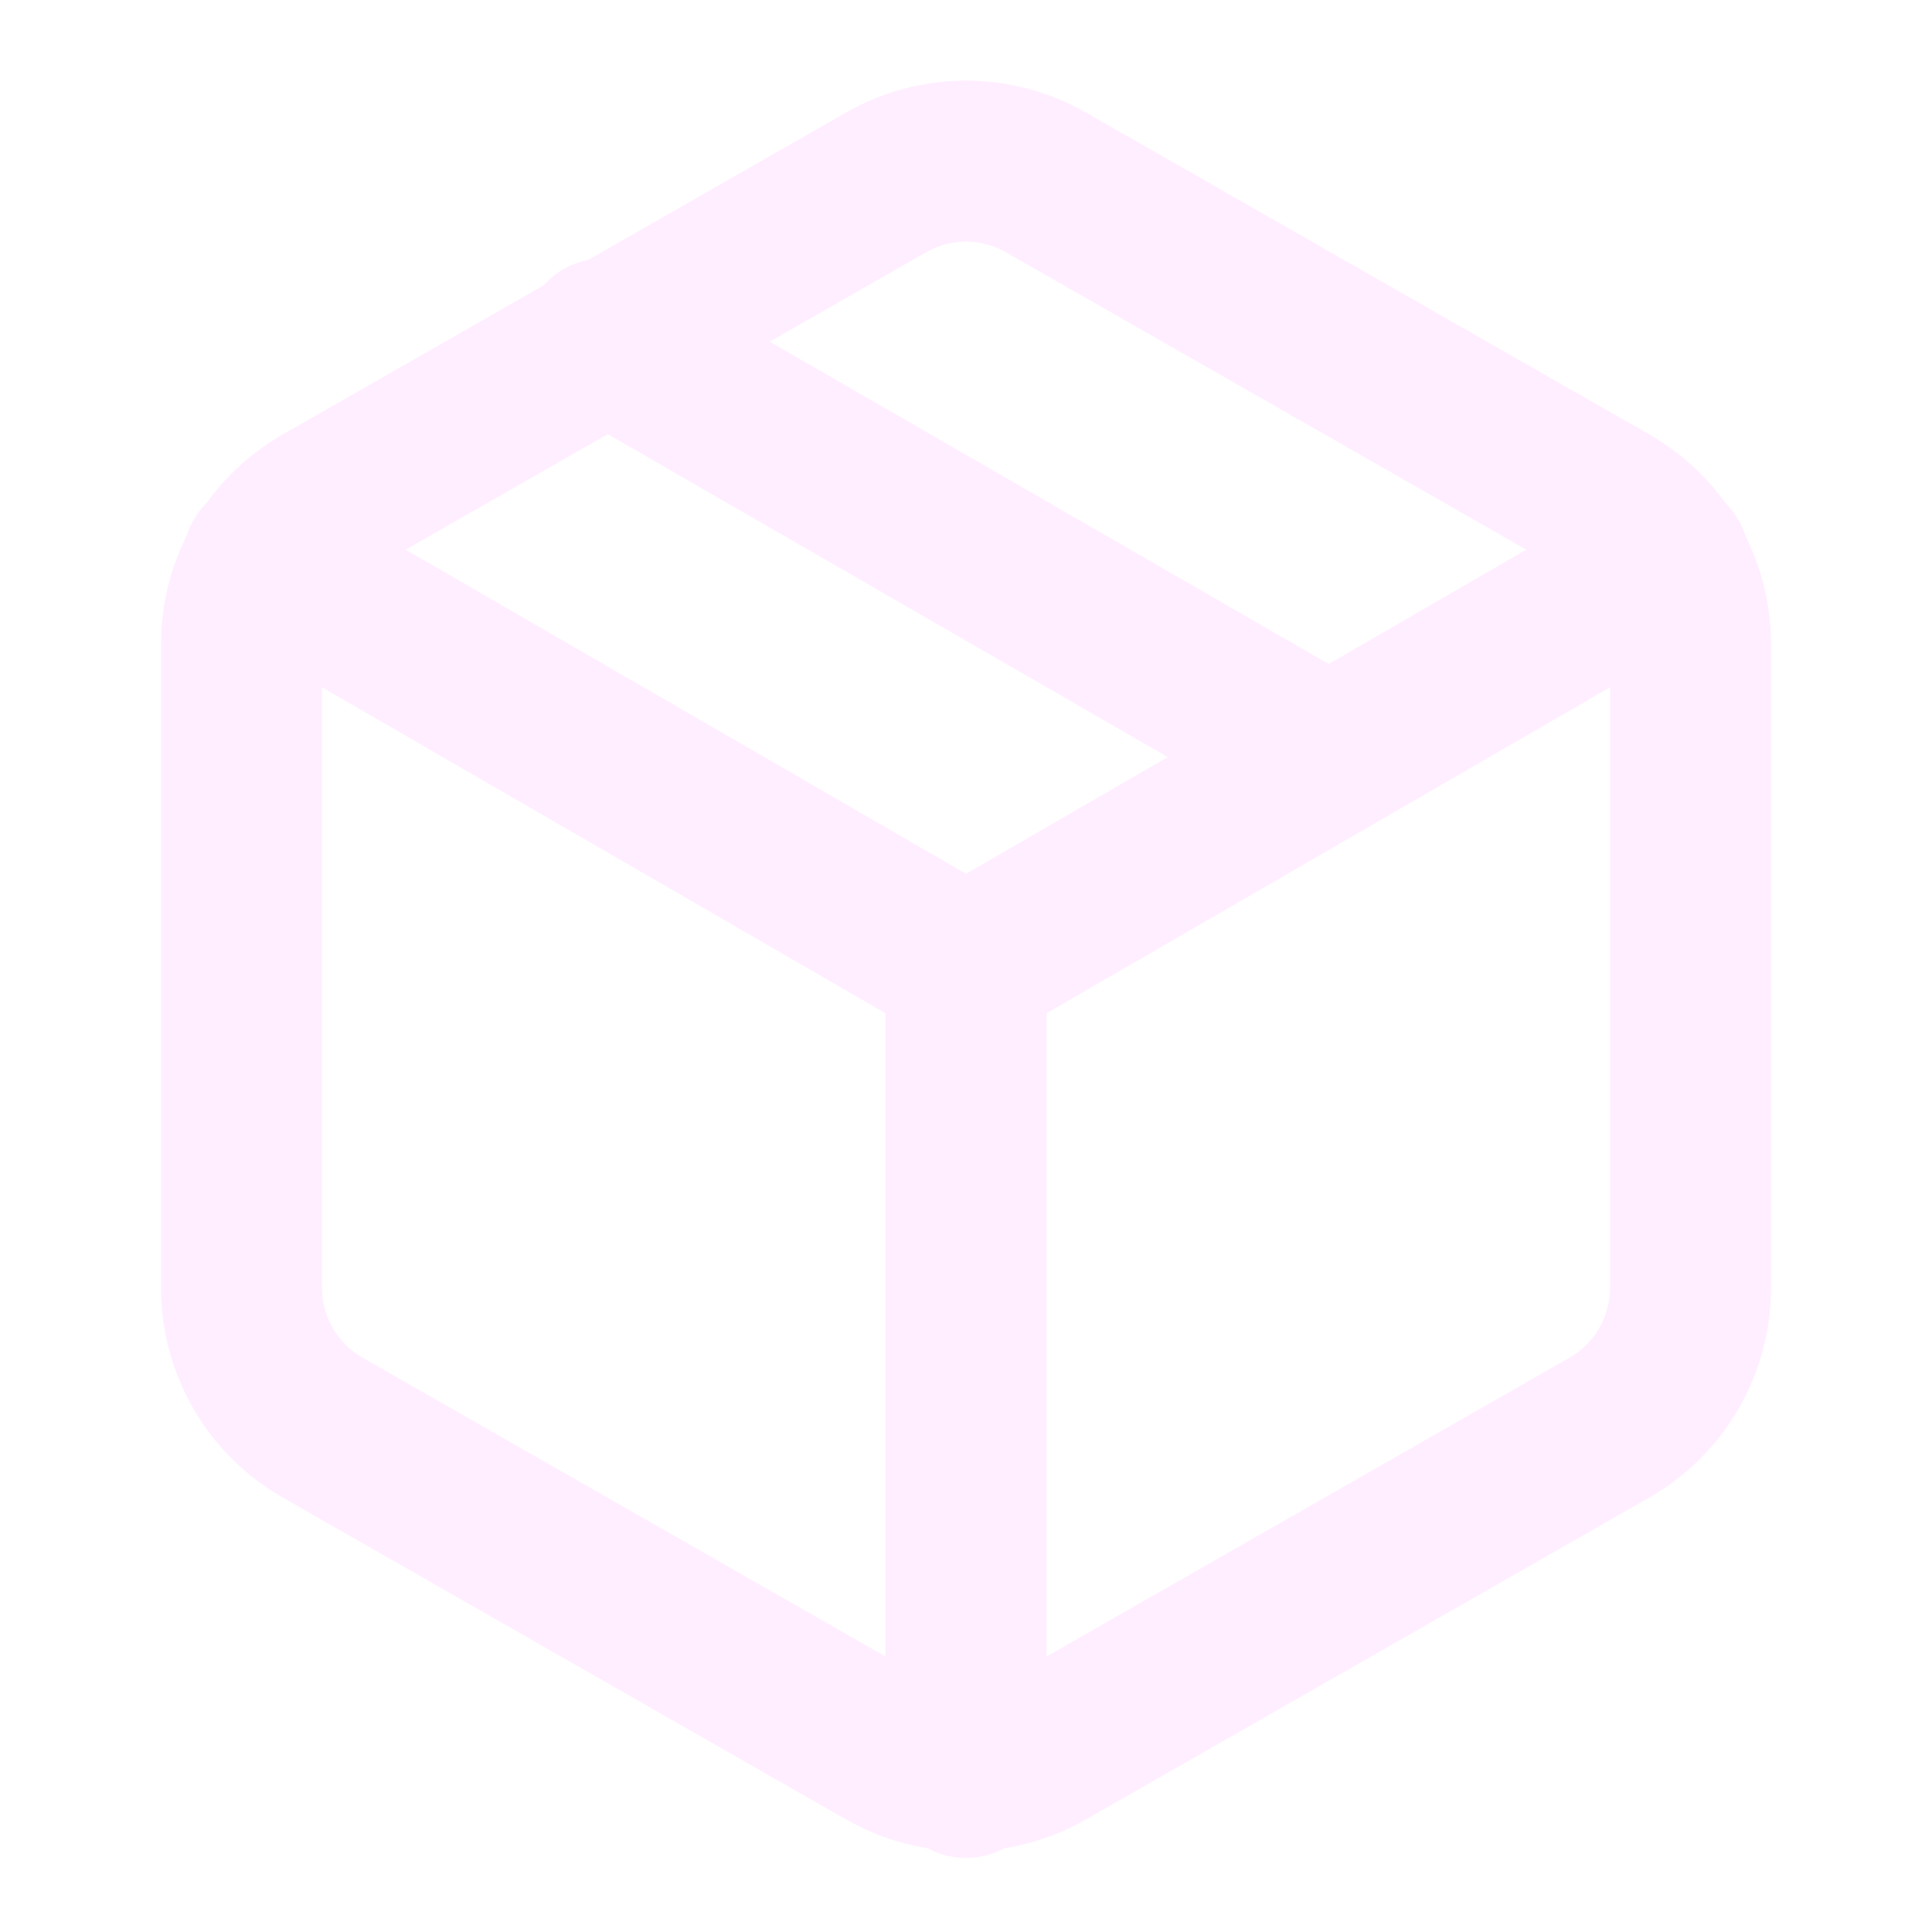
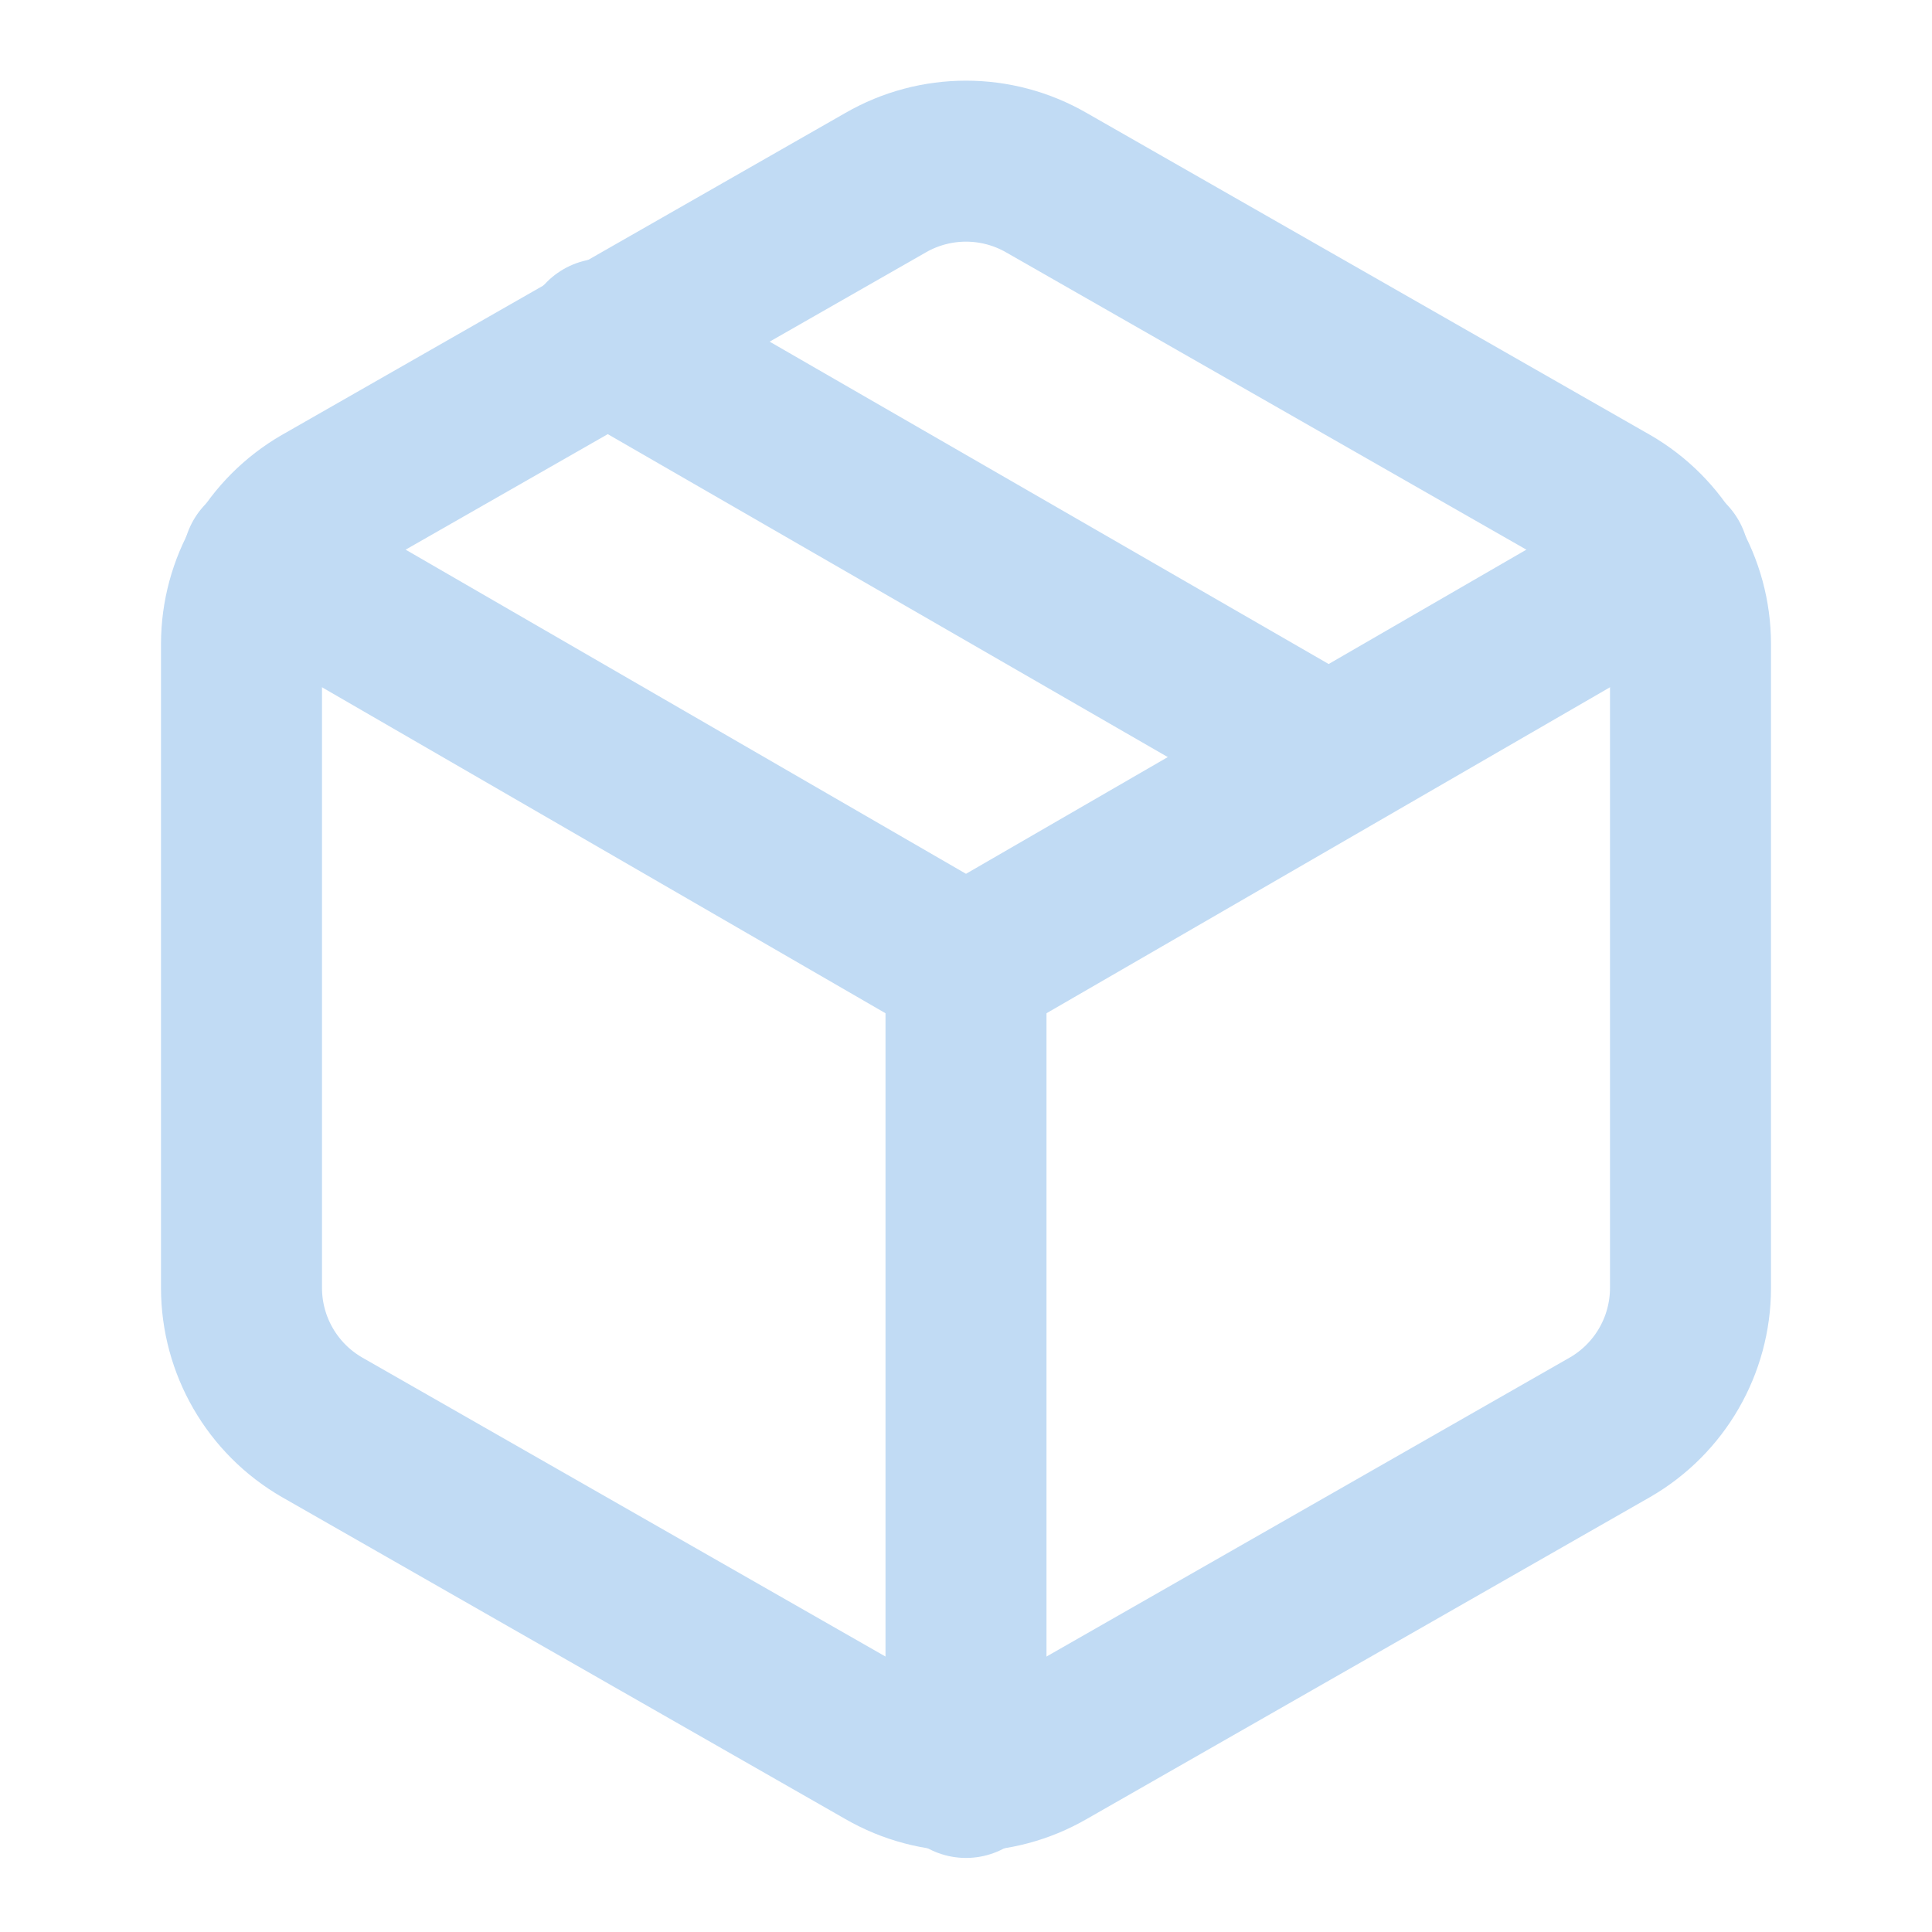
- <svg xmlns="http://www.w3.org/2000/svg" width="24" height="24" viewBox="0 0 24 24" fill="none" stroke="#ffeeff" stroke-width="2" stroke-linecap="round" stroke-linejoin="round" class="feather feather-package">
+ <svg xmlns="http://www.w3.org/2000/svg" width="24" height="24" viewBox="0 0 24 24" fill="none" stroke="#c1dbf4" stroke-width="2" stroke-linecap="round" stroke-linejoin="round" class="feather feather-package">
  <line x1="16.5" y1="9.4" x2="7.5" y2="4.21" />
  <path d="M21 16V8a2 2 0 0 0-1-1.73l-7-4a2 2 0 0 0-2 0l-7 4A2 2 0 0 0 3 8v8a2 2 0 0 0 1 1.73l7 4a2 2 0 0 0 2 0l7-4A2 2 0 0 0 21 16z" />
  <polyline points="3.27 6.96 12 12.01 20.73 6.96" />
  <line x1="12" y1="22.08" x2="12" y2="12" />
</svg>
